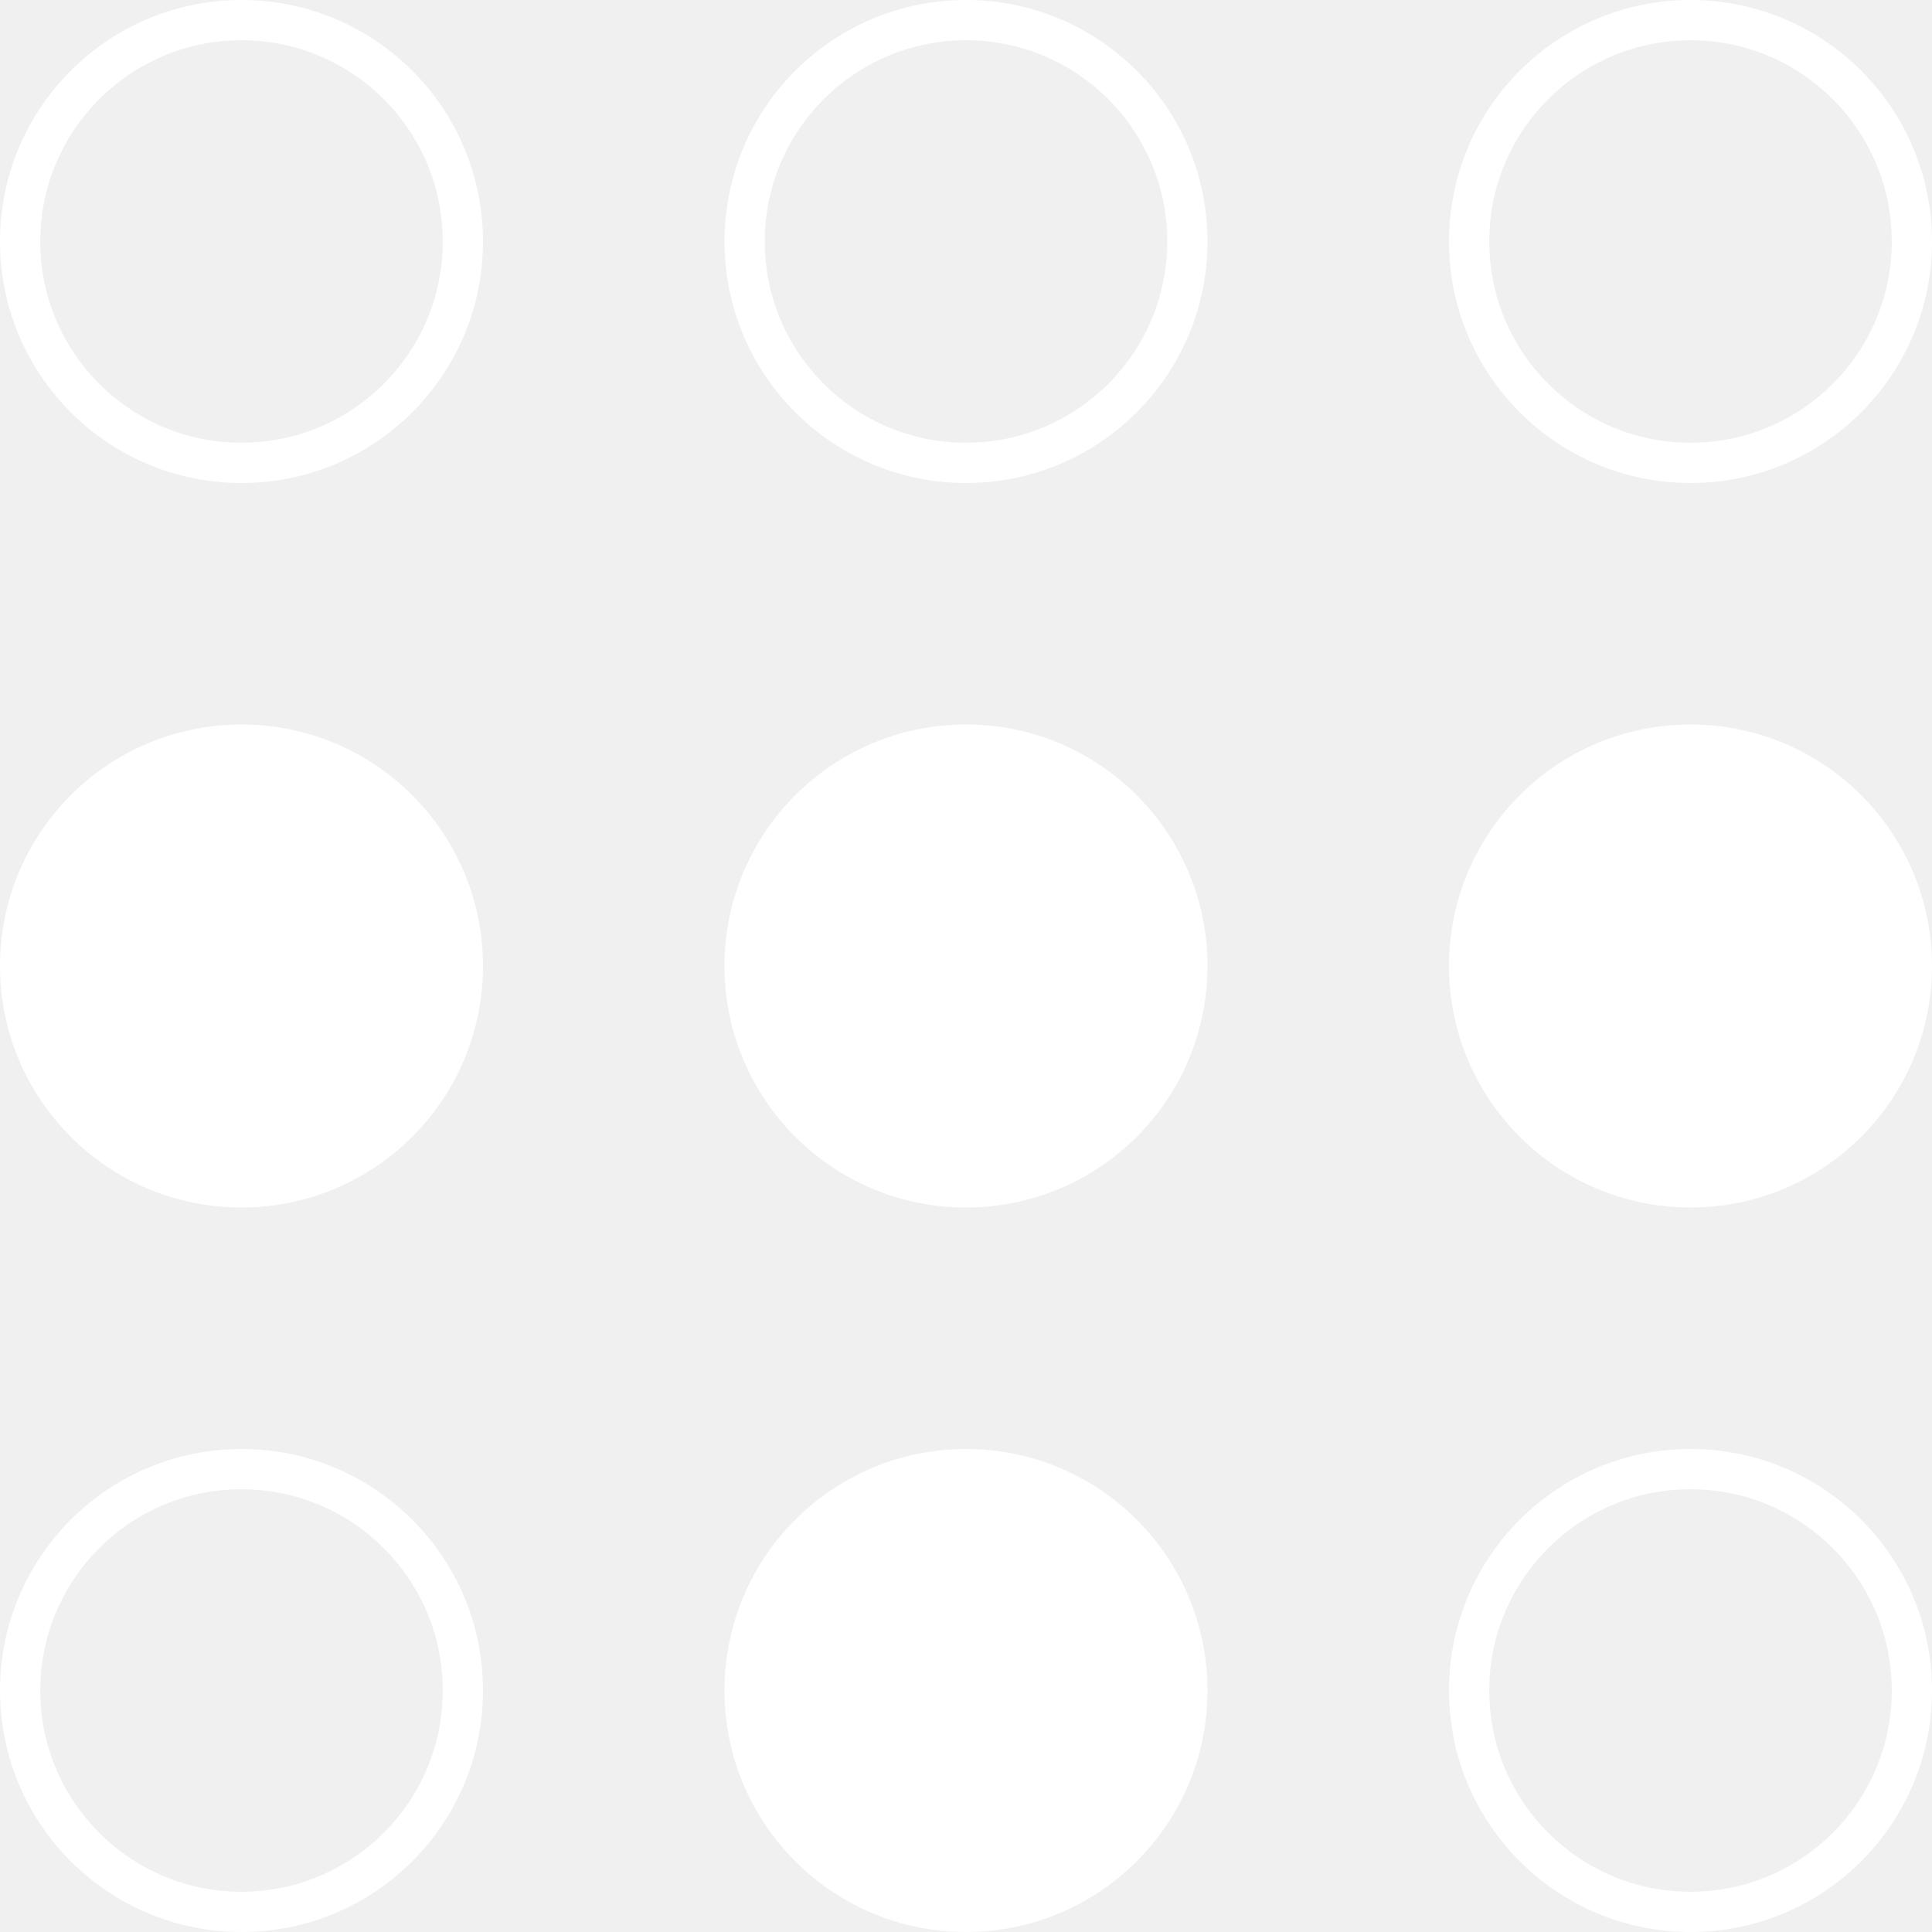
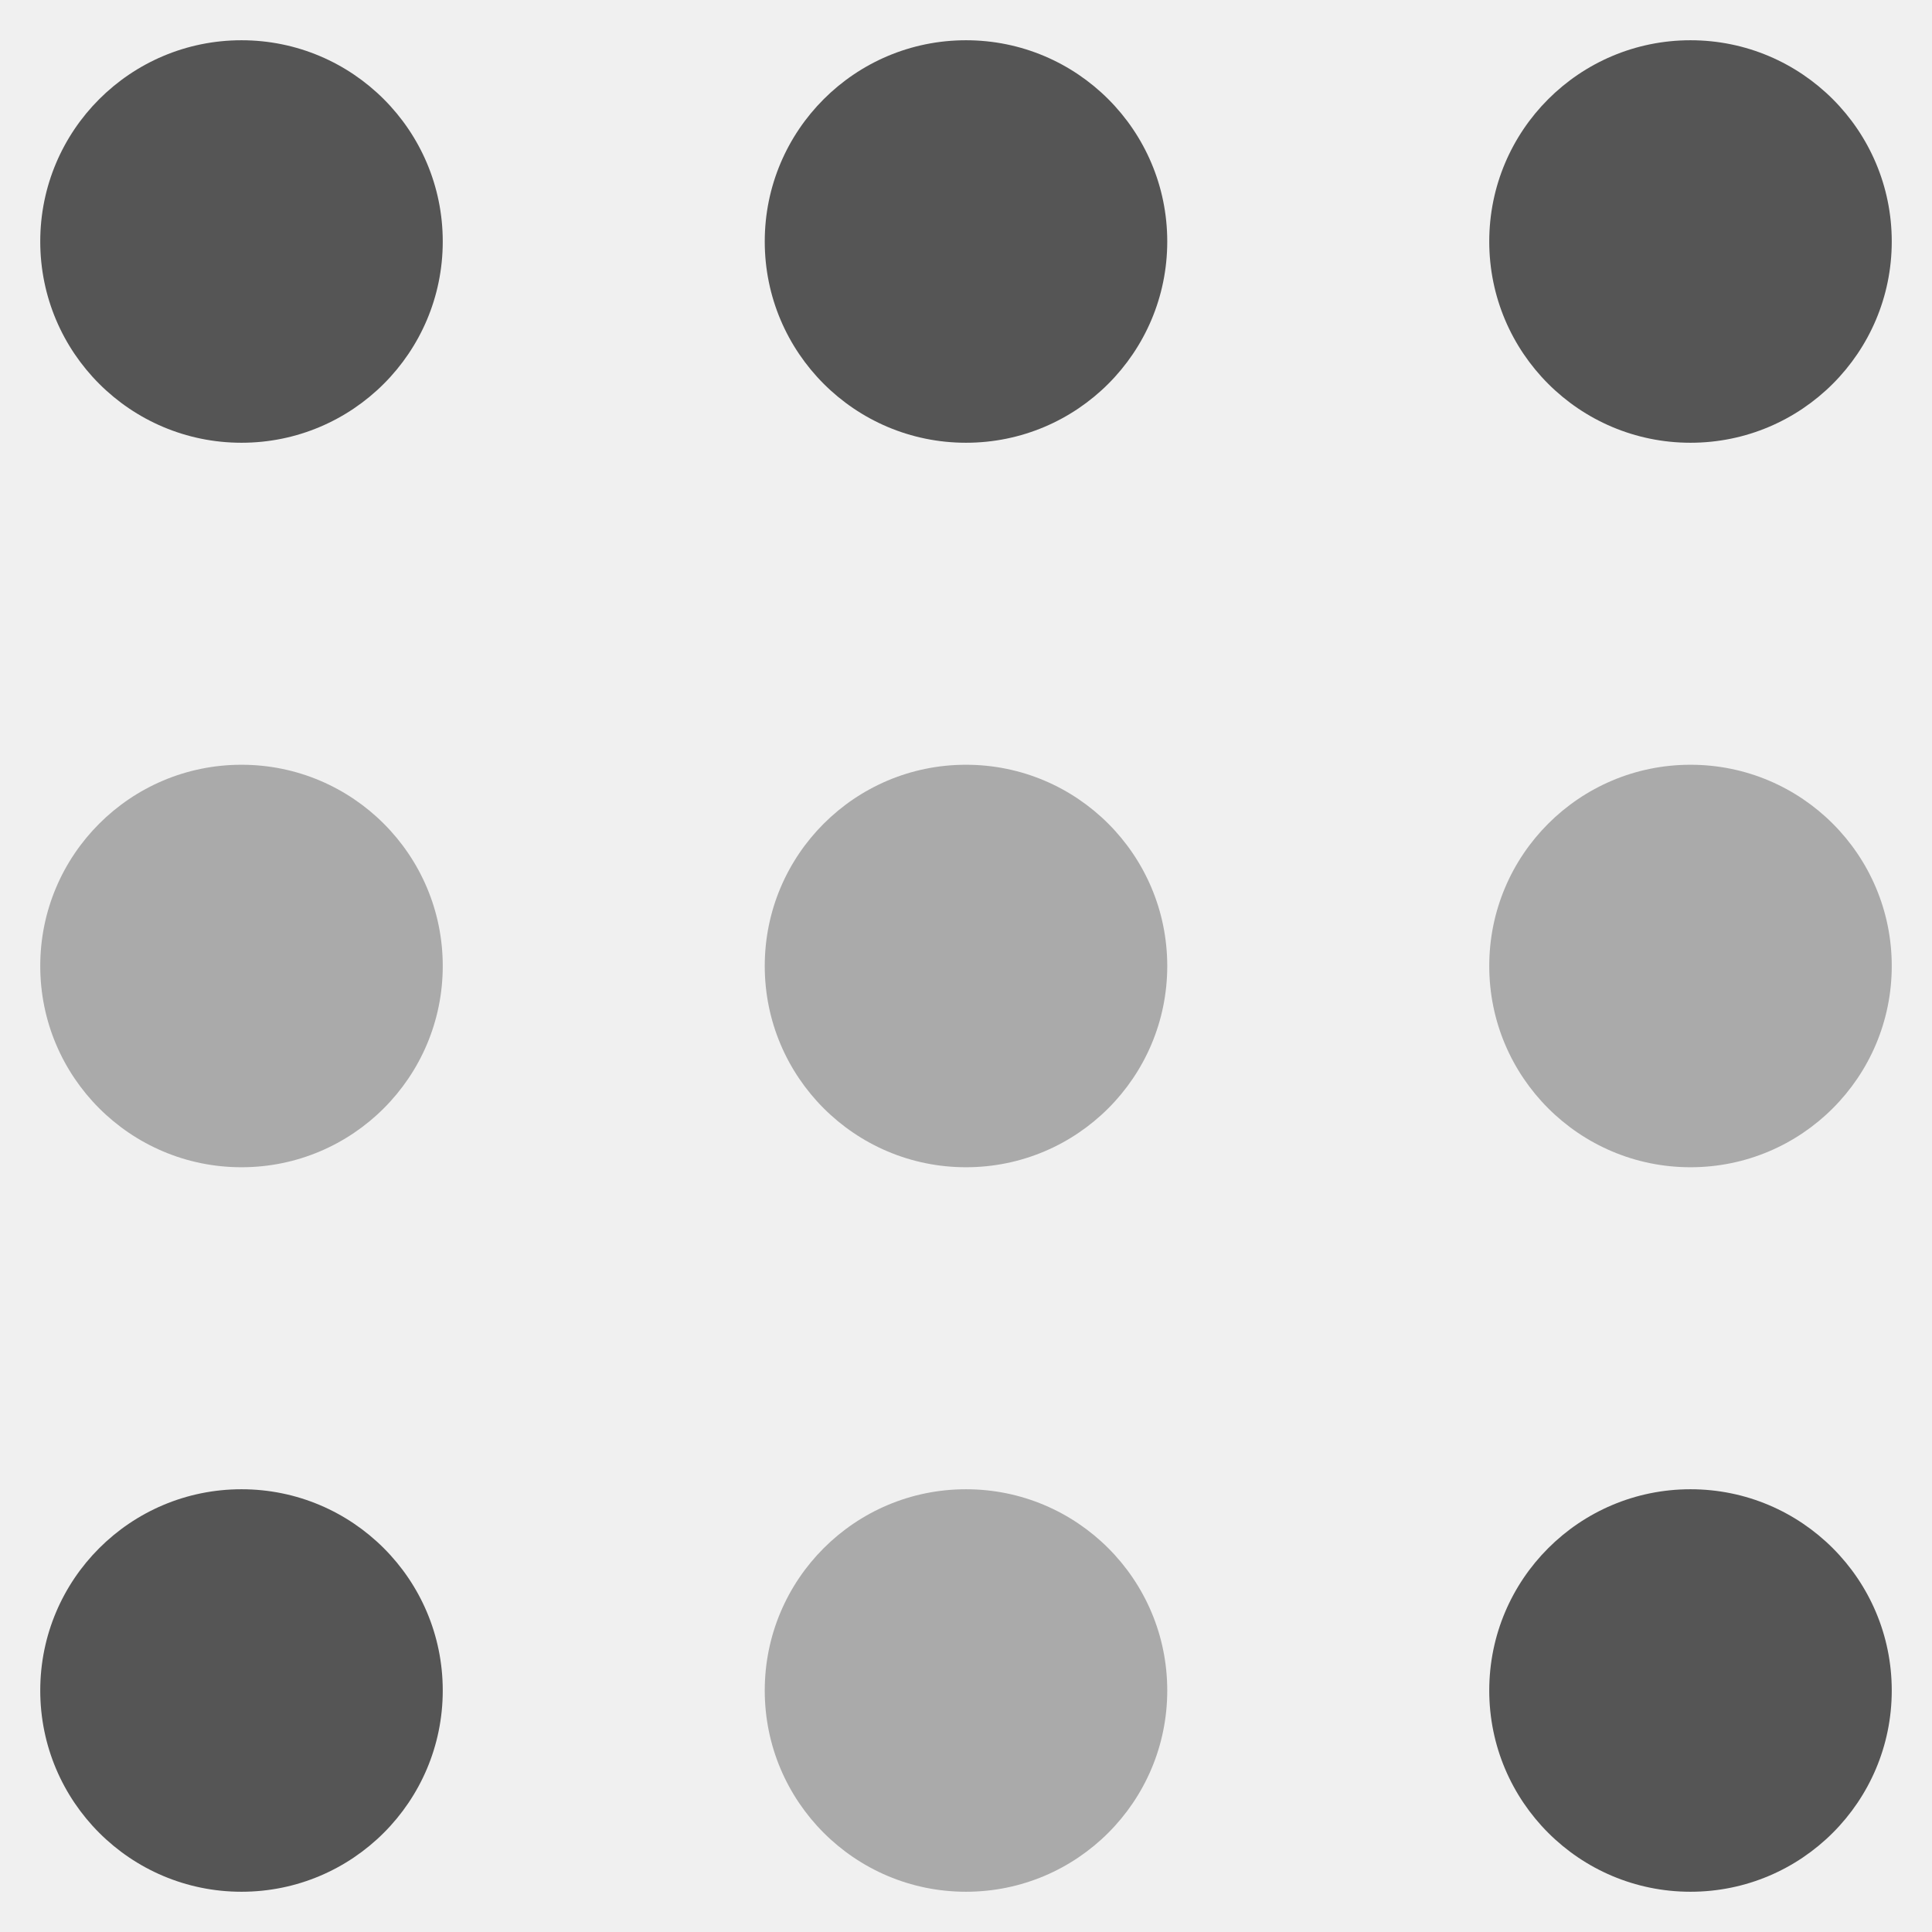
- <svg xmlns="http://www.w3.org/2000/svg" fill="#ffffff" role="img" viewBox="0 0 24 24">
-   <path d="M24 12a3 3 0 1 1-6 0 3 3 0 0 1 6 0zm-9 9a3 3 0 1 1-6 0 3 3 0 0 1 6 0zm0-9a3 3 0 1 1-6 0 3 3 0 0 1 6 0zm6-6a3 3 0 1 1 0-6 3 3 0 0 1 0 6zm0-.5a2.5 2.5 0 1 0 0-5 2.5 2.5 0 0 0 0 5zM3 24a3 3 0 1 1 0-6 3 3 0 0 1 0 6zm0-.5a2.5 2.5 0 1 0 0-5 2.5 2.5 0 0 0 0 5zm18 .5a3 3 0 1 1 0-6 3 3 0 0 1 0 6zm0-.5a2.5 2.5 0 1 0 0-5 2.5 2.5 0 0 0 0 5zM6 12a3 3 0 1 1-6 0 3 3 0 0 1 6 0zm9-9a3 3 0 1 1-6 0 3 3 0 0 1 6 0zm-3 2.5a2.5 2.5 0 1 0 0-5 2.5 2.5 0 0 0 0 5zM6 3a3 3 0 1 1-6 0 3 3 0 0 1 6 0zM3 5.5a2.5 2.5 0 1 0 0-5 2.5 2.5 0 0 0 0 5z" />
+ <svg xmlns="http://www.w3.org/2000/svg" viewBox="0 0 24 24" fill="none">
+   <circle cx="3" cy="3" r="2.5" fill="#555" />
+   <circle cx="12" cy="3" r="2.5" fill="#555" />
+   <circle cx="21" cy="3" r="2.5" fill="#555" />
+   <circle cx="3" cy="12" r="2.5" fill="#aaa" />
+   <circle cx="12" cy="12" r="2.5" fill="#aaa" />
+   <circle cx="21" cy="12" r="2.5" fill="#aaa" />
+   <circle cx="3" cy="21" r="2.5" fill="#555" />
+   <circle cx="12" cy="21" r="2.5" fill="#aaa" />
+   <circle cx="21" cy="21" r="2.5" fill="#555" />
</svg>
